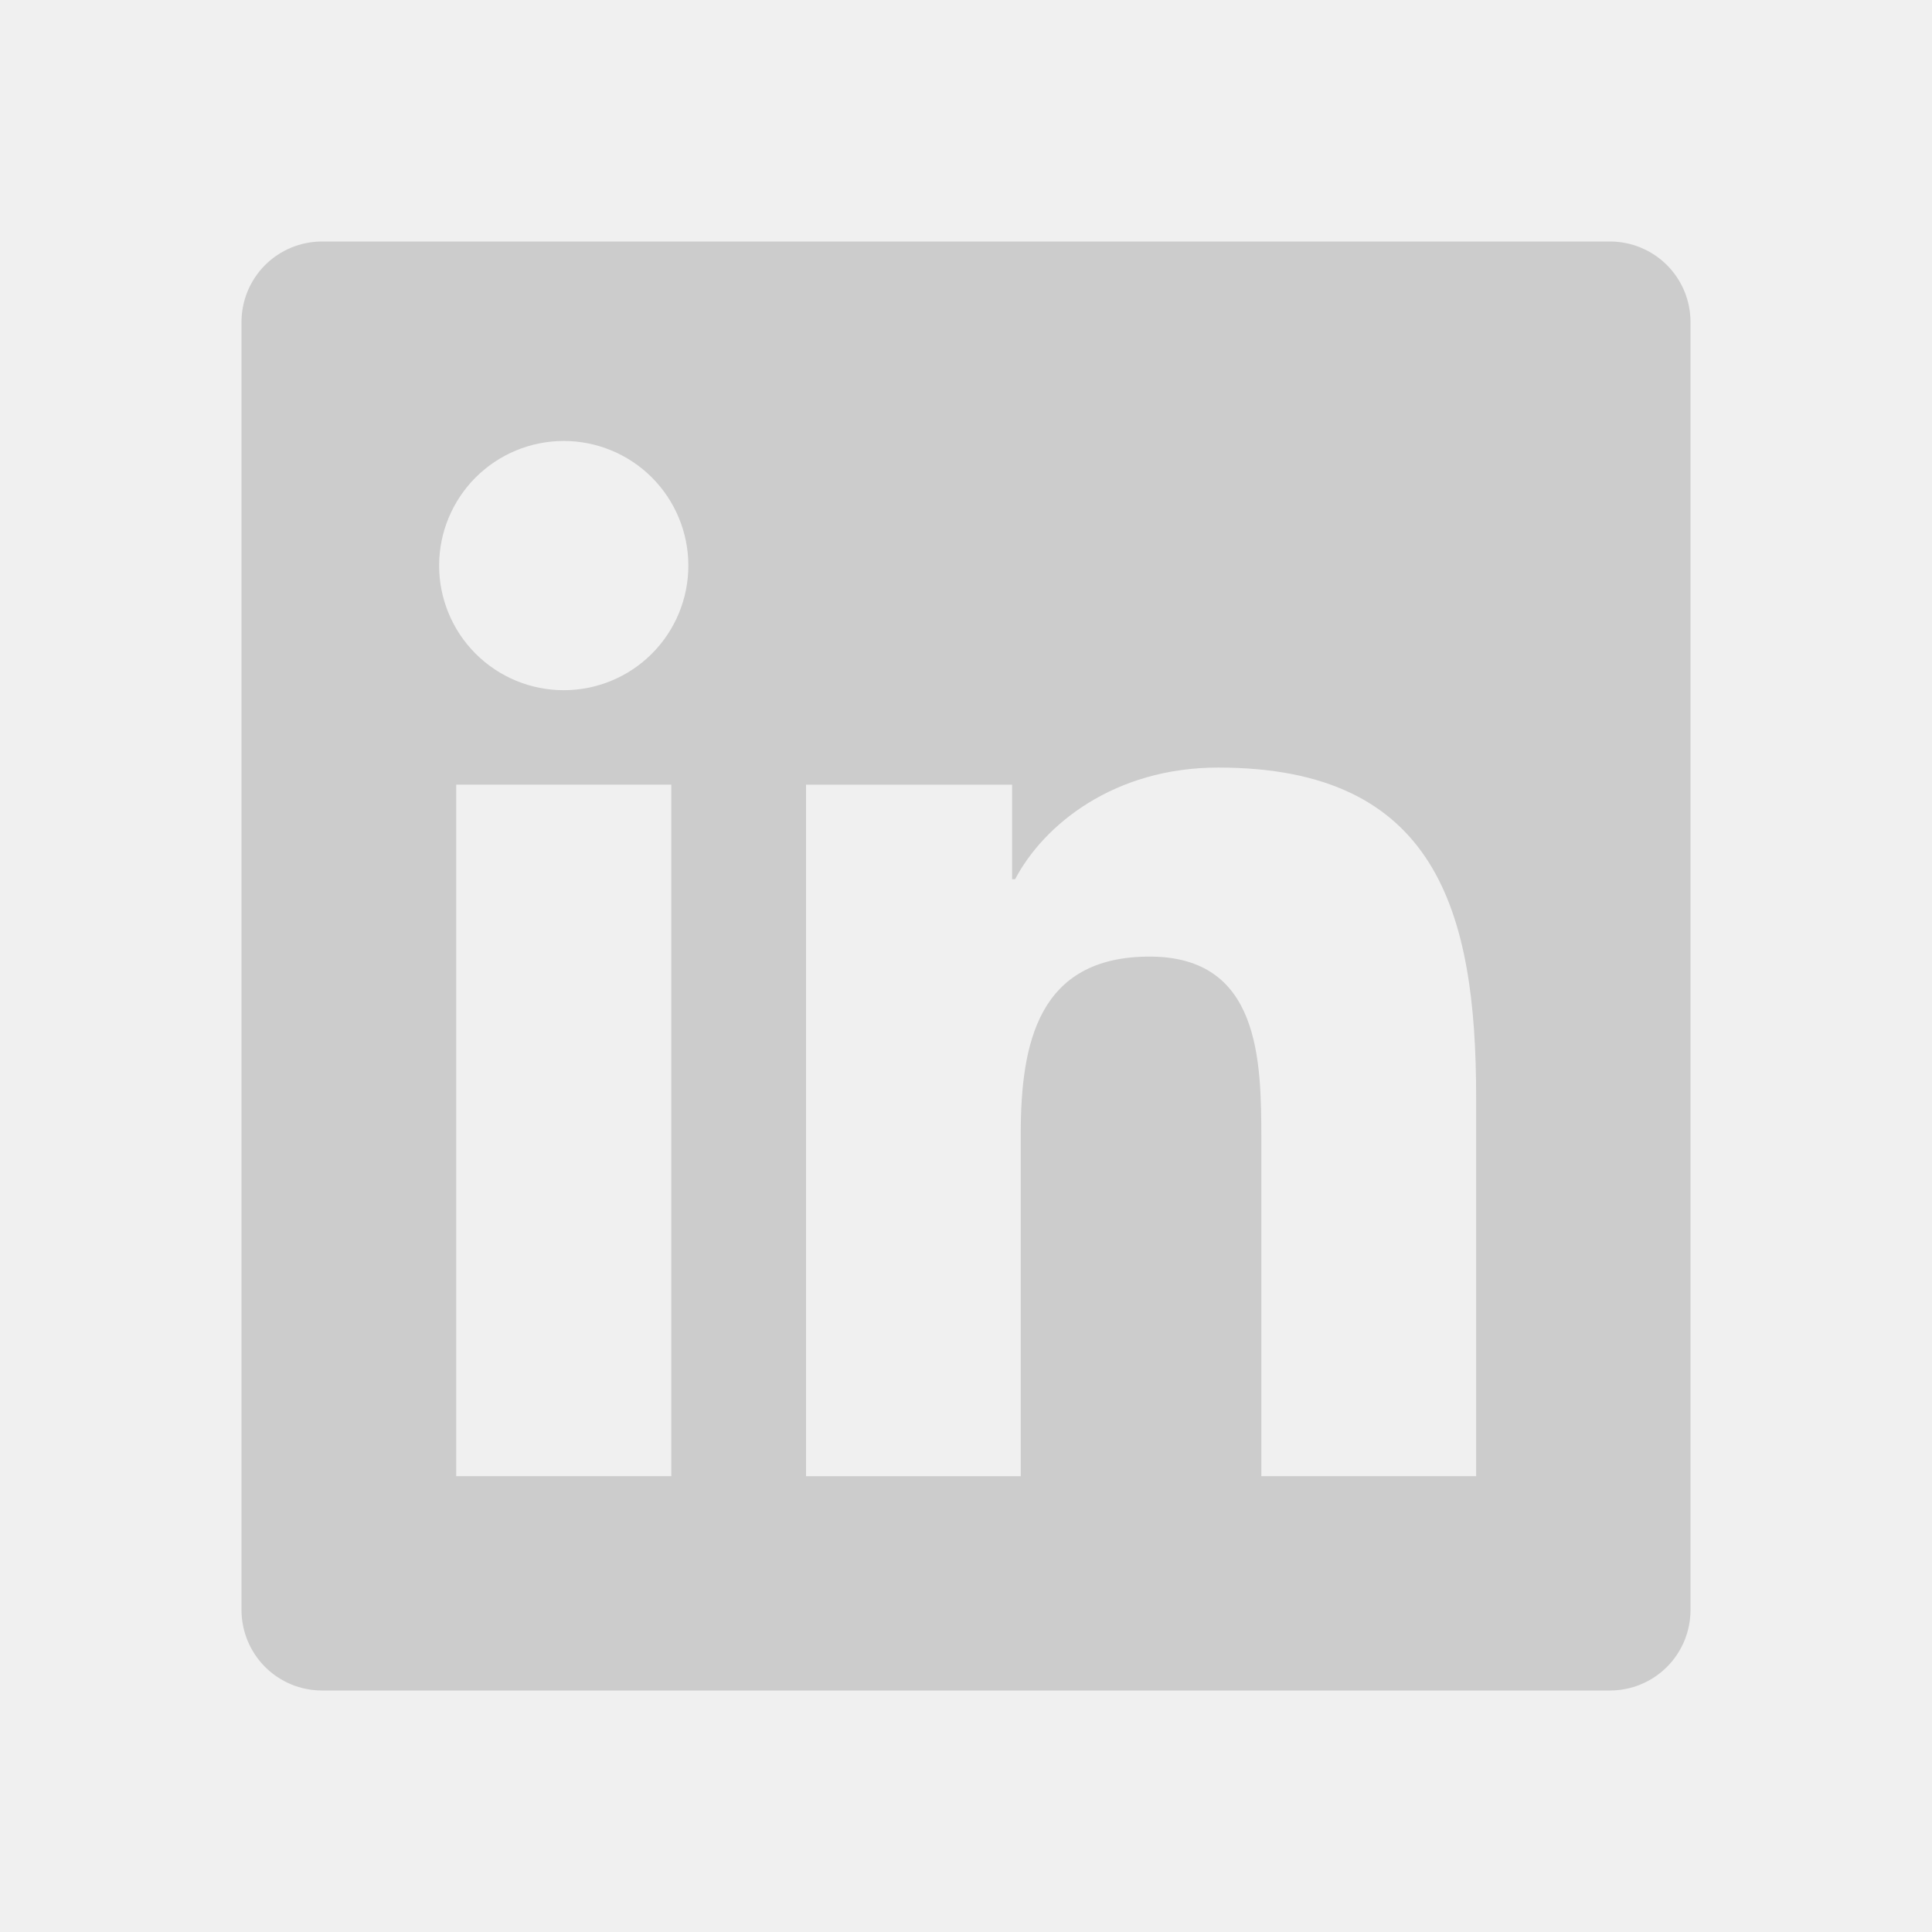
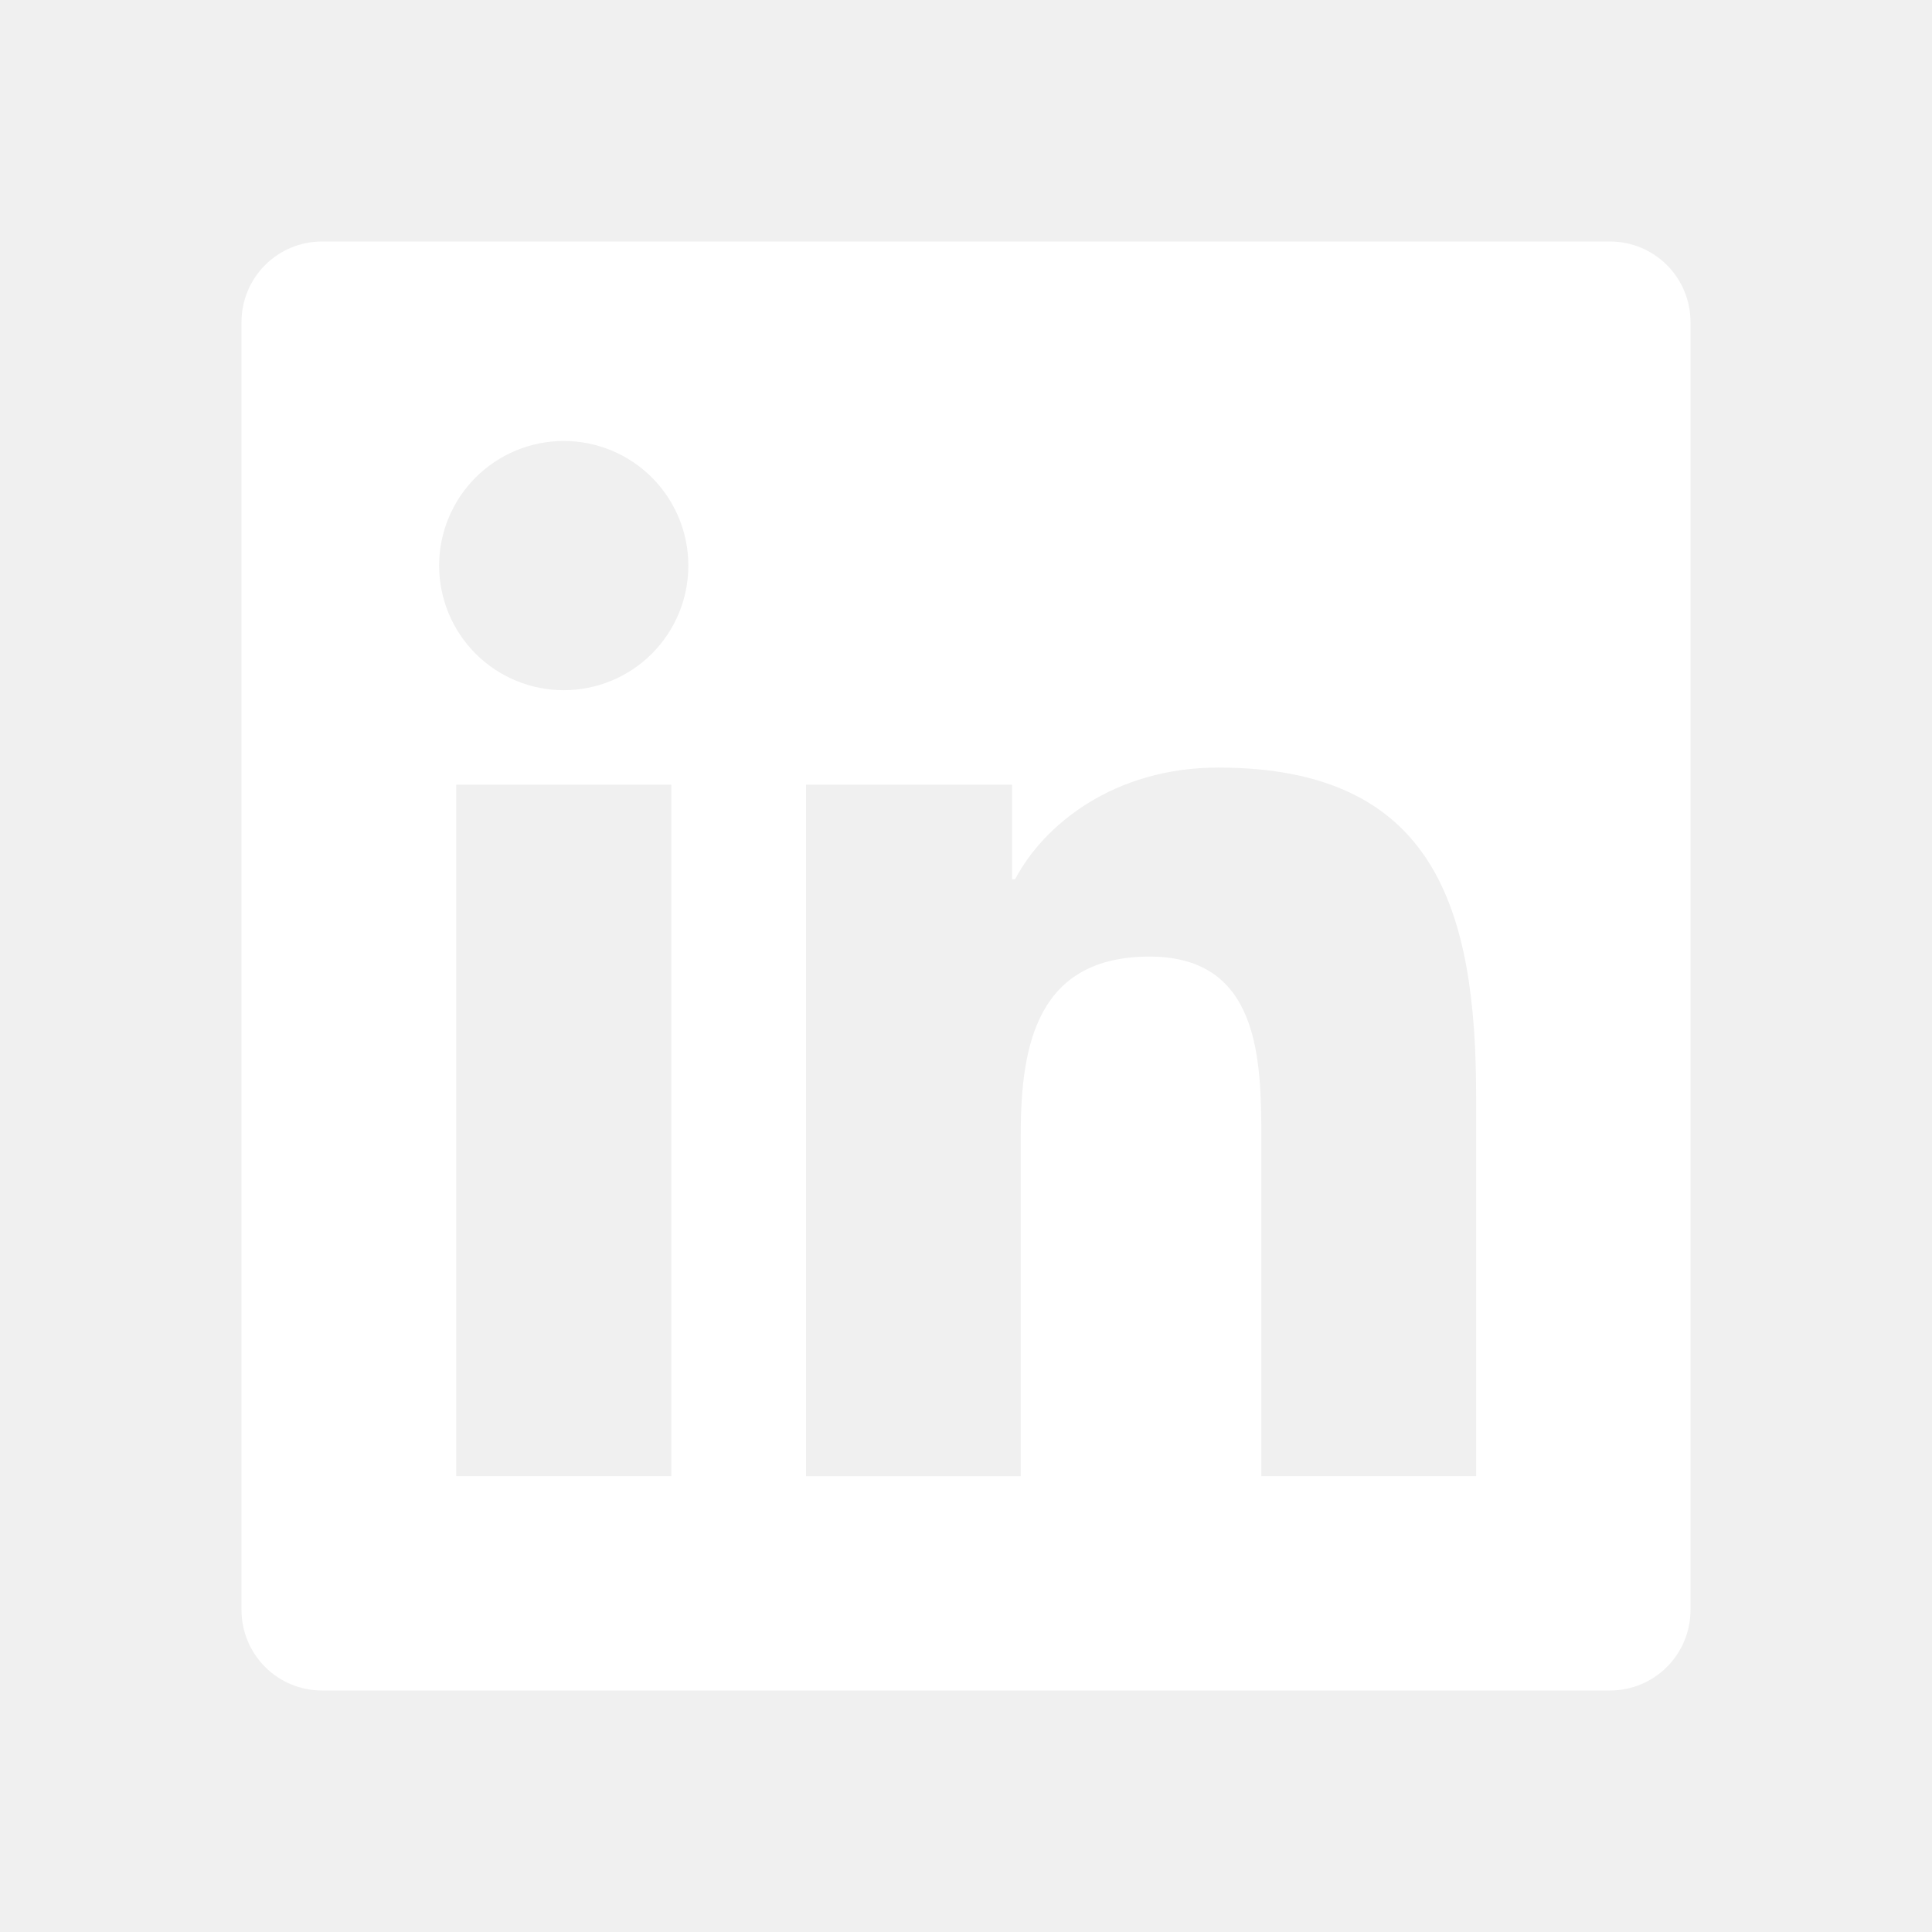
- <svg xmlns="http://www.w3.org/2000/svg" width="35" height="35" viewBox="0 0 45 45" fill="none">
-   <path d="M37.5 5.625H7.5C7.003 5.625 6.526 5.823 6.174 6.174C5.823 6.526 5.625 7.003 5.625 7.5V37.5C5.625 37.997 5.823 38.474 6.174 38.826C6.526 39.178 7.003 39.375 7.5 39.375H37.5C37.997 39.375 38.474 39.178 38.826 38.826C39.178 38.474 39.375 37.997 39.375 37.5V7.5C39.375 7.003 39.178 6.526 38.826 6.174C38.474 5.823 37.997 5.625 37.5 5.625ZM15.636 34.382H10.626V18.276H15.636V34.382ZM13.131 16.076C12.361 16.076 11.623 15.771 11.078 15.226C10.534 14.682 10.228 13.944 10.228 13.174C10.228 12.404 10.534 11.666 11.078 11.121C11.623 10.577 12.361 10.271 13.131 10.271C13.9 10.271 14.639 10.577 15.183 11.121C15.727 11.666 16.033 12.404 16.033 13.174C16.033 13.944 15.727 14.682 15.183 15.226C14.639 15.771 13.9 16.076 13.131 16.076ZM34.384 34.382H29.379V26.55C29.379 24.683 29.346 22.281 26.777 22.281C24.171 22.281 23.775 24.317 23.775 26.419V34.384H18.774V18.277H23.574V20.479H23.644C24.309 19.213 25.944 17.878 28.376 17.878C33.446 17.878 34.382 21.212 34.382 25.551V34.382H34.384Z" fill="#CCCCCC" />
+ <svg xmlns="http://www.w3.org/2000/svg" width="35" height="35" viewBox="0 0 45 45" fill="#ffffff">
+   <path d="M37.5 5.625H7.5C7.003 5.625 6.526 5.823 6.174 6.174C5.823 6.526 5.625 7.003 5.625 7.5V37.5C5.625 37.997 5.823 38.474 6.174 38.826C6.526 39.178 7.003 39.375 7.5 39.375H37.5C37.997 39.375 38.474 39.178 38.826 38.826C39.178 38.474 39.375 37.997 39.375 37.5V7.5C39.375 7.003 39.178 6.526 38.826 6.174C38.474 5.823 37.997 5.625 37.5 5.625ZM15.636 34.382H10.626V18.276H15.636V34.382ZM13.131 16.076C12.361 16.076 11.623 15.771 11.078 15.226C10.534 14.682 10.228 13.944 10.228 13.174C10.228 12.404 10.534 11.666 11.078 11.121C11.623 10.577 12.361 10.271 13.131 10.271C13.9 10.271 14.639 10.577 15.183 11.121C15.727 11.666 16.033 12.404 16.033 13.174C16.033 13.944 15.727 14.682 15.183 15.226C14.639 15.771 13.9 16.076 13.131 16.076ZM34.384 34.382H29.379V26.55C29.379 24.683 29.346 22.281 26.777 22.281C24.171 22.281 23.775 24.317 23.775 26.419V34.384H18.774V18.277H23.574V20.479H23.644C24.309 19.213 25.944 17.878 28.376 17.878C33.446 17.878 34.382 21.212 34.382 25.551V34.382H34.384Z" fill="#ffffff" />
</svg>
